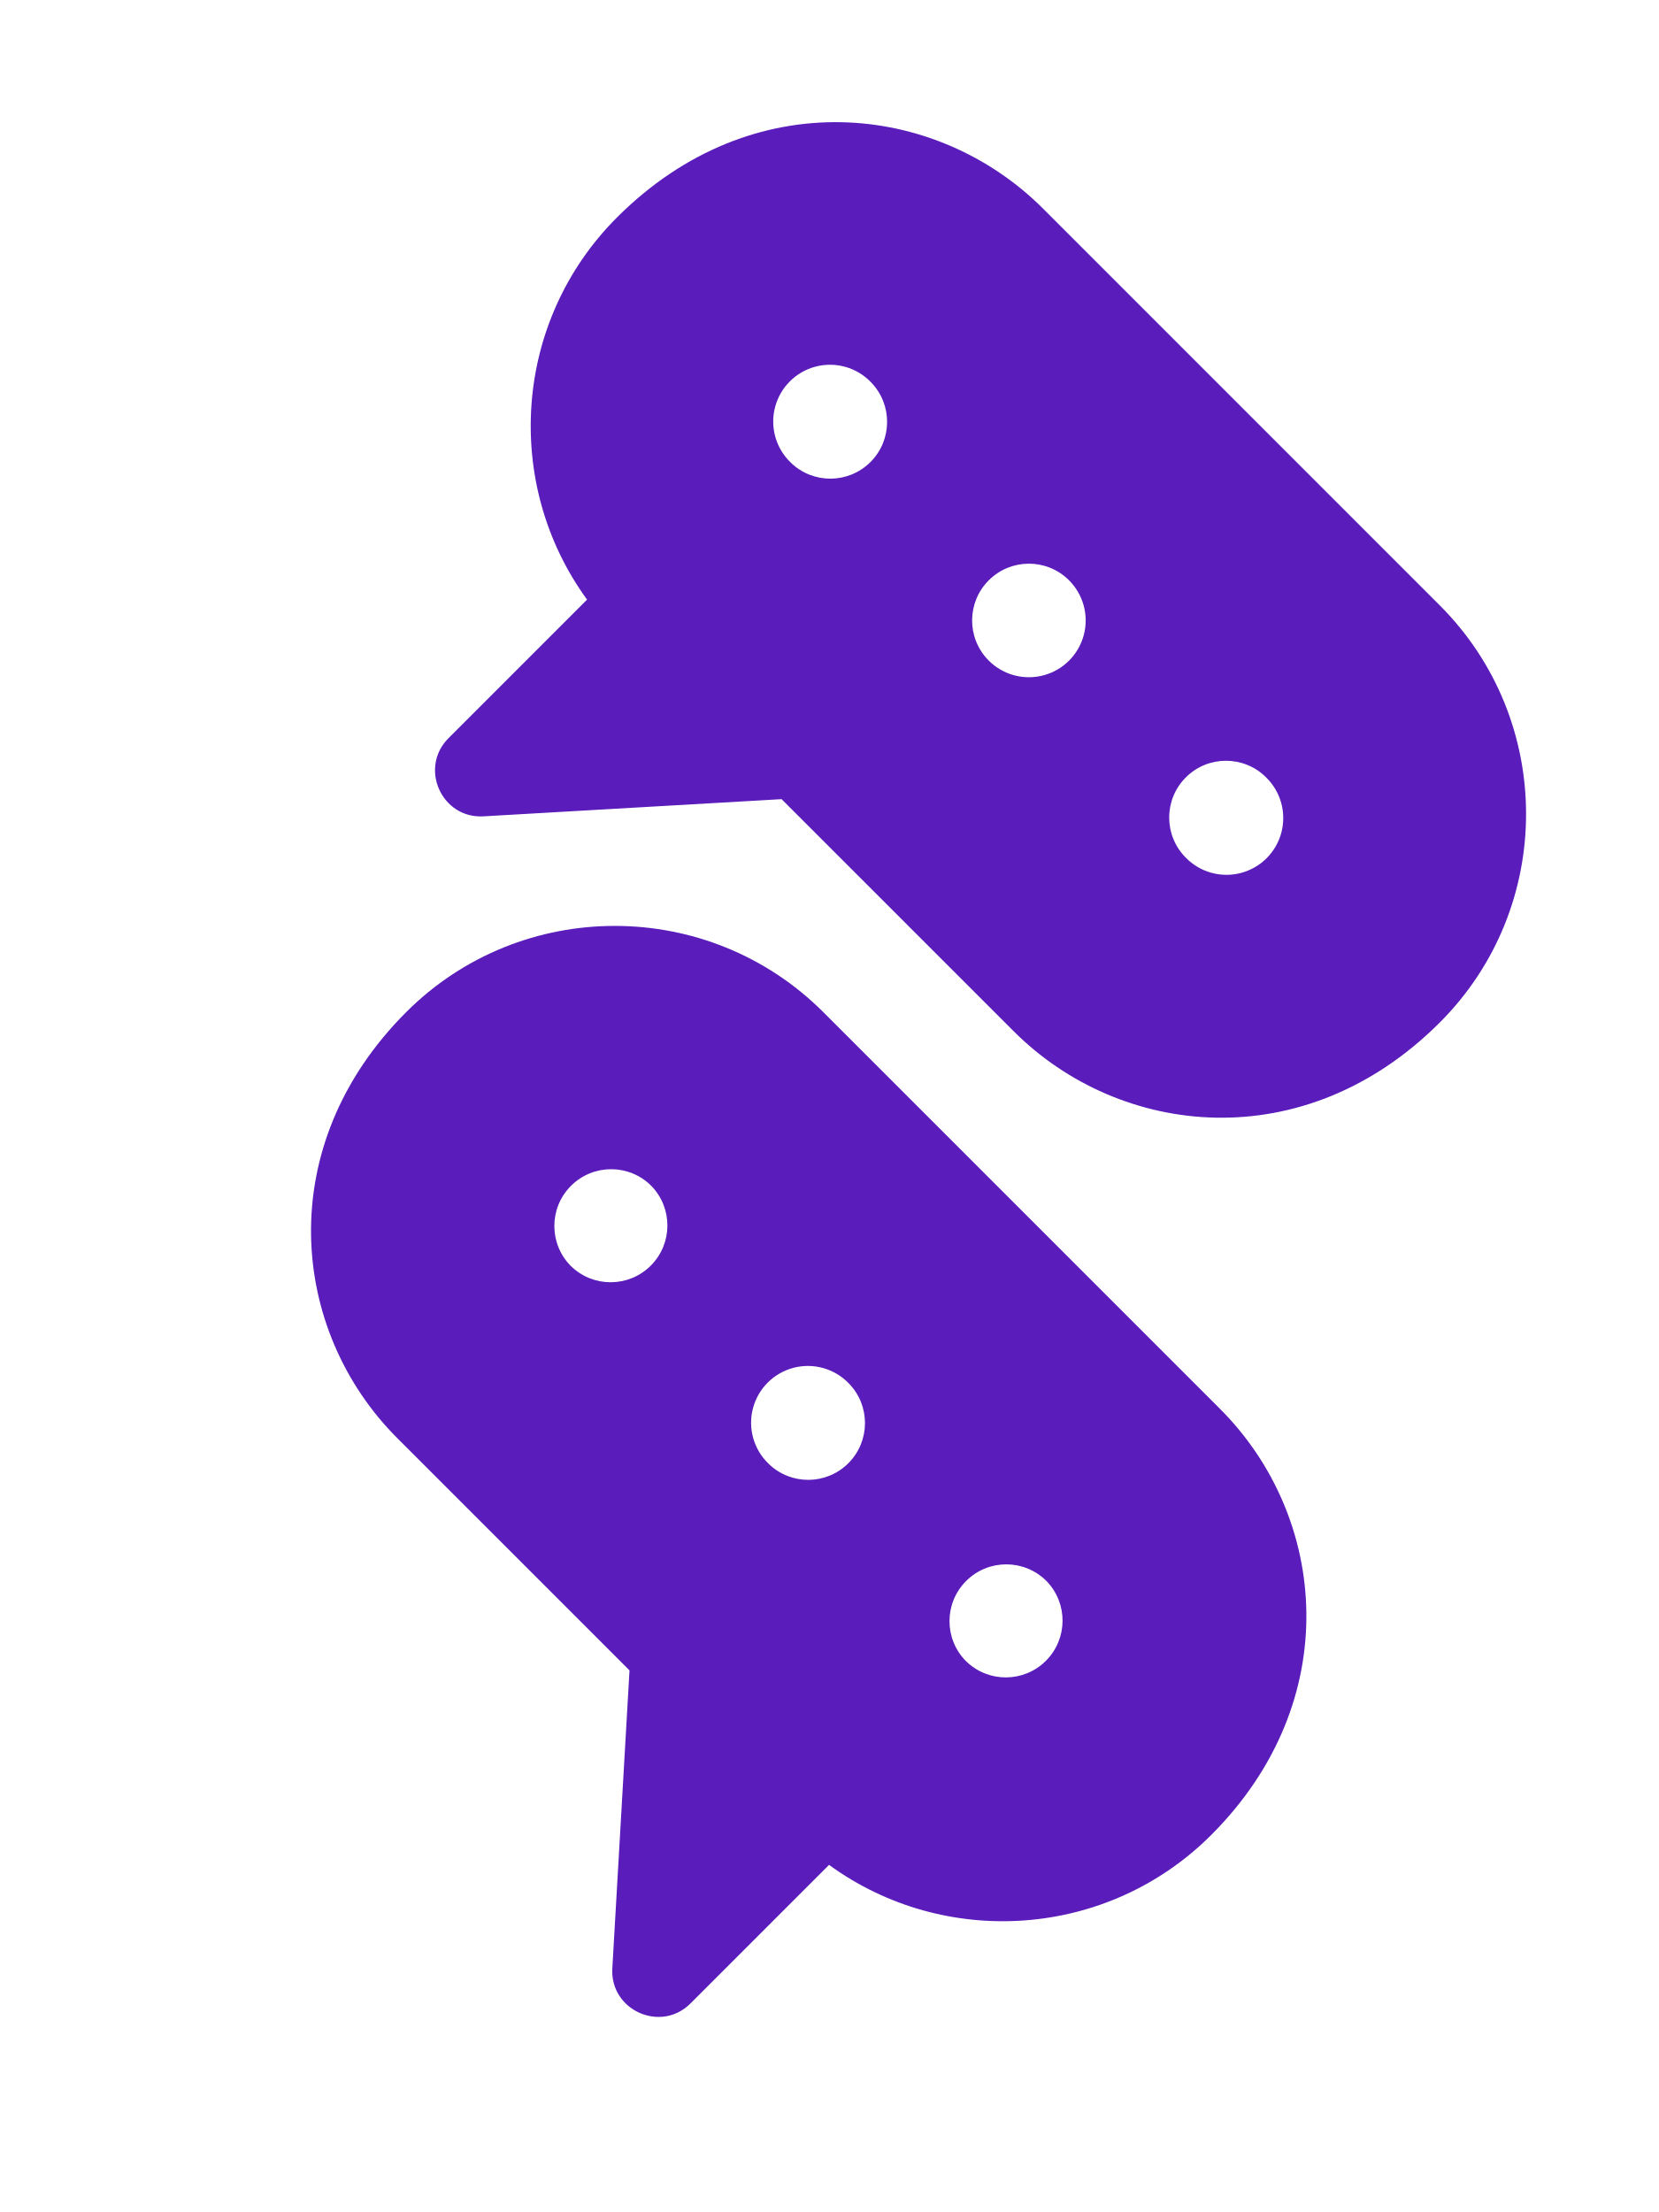
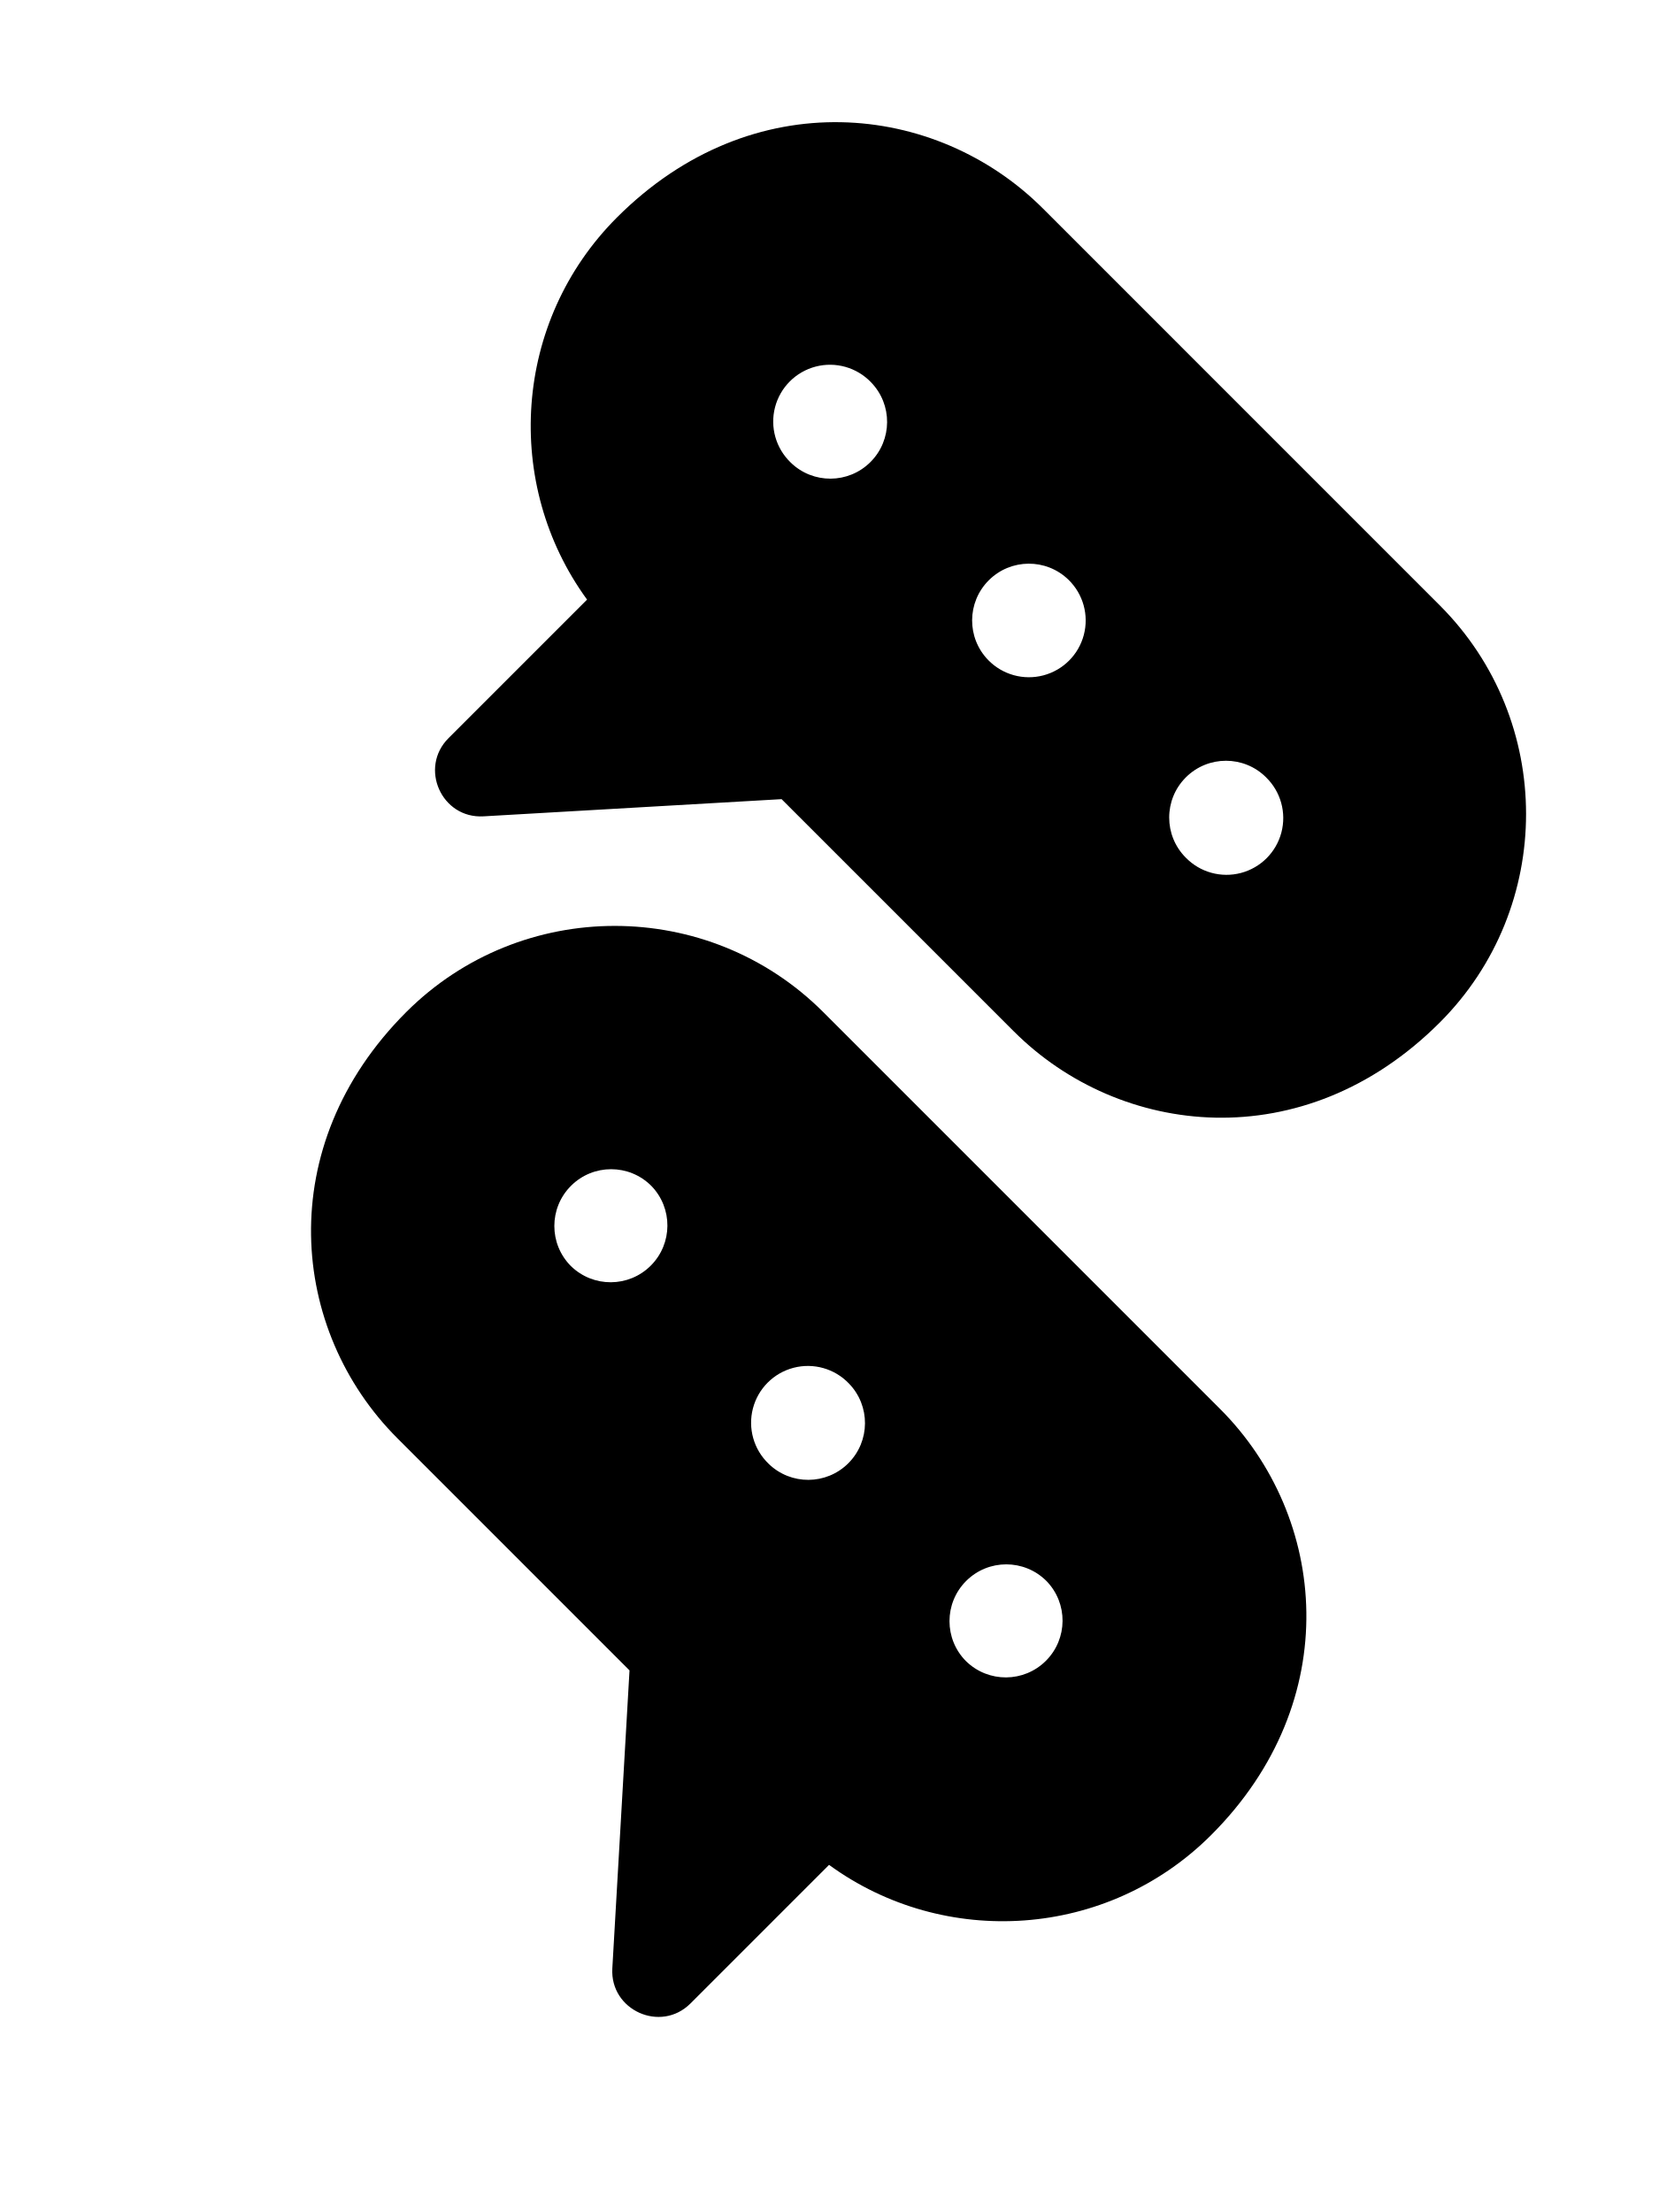
<svg xmlns="http://www.w3.org/2000/svg" width="75" height="100">
-   <g fill="#5A1CBB" fill-rule="nonzero">
+   <g fill="" fill-rule="nonzero">
    <path d="M45.834 46.627c4.78 4.78 13.1 5.754 19.257-.403 5.2-5.199 5.198-13.657 0-18.855L47.151 9.428C42.335 4.614 34.02 3.7 27.892 9.83c-4.701 4.7-5.151 12.066-1.352 17.277l-6.265 6.265c-1.339 1.339-.317 3.644 1.585 3.533l13.474-.777 10.499 10.499Zm11.404-11.483a2.567 2.567 0 1 1-3.629 3.631 2.567 2.567 0 0 1 3.63-3.631ZM35.745 20.909a2.567 2.567 0 1 1 3.63-3.629 2.567 2.567 0 0 1-3.63 3.63Zm12.562 5.303a2.567 2.567 0 1 1-3.63 3.63 2.567 2.567 0 0 1 3.63-3.63ZM55.16 63.698 37.219 45.756c-5.198-5.197-13.658-5.197-18.857.001-6.072 6.073-5.26 14.4-.402 19.258l10.499 10.5-.777 13.473c-.11 1.886 2.186 2.931 3.533 1.584l6.265-6.265c5.212 3.8 12.577 3.349 17.277-1.352 6.06-6.059 5.274-14.386.403-19.257ZM25.813 57.24a2.567 2.567 0 1 1 3.63-3.631 2.567 2.567 0 0 1-3.63 3.63Zm8.932 8.931a2.567 2.567 0 1 1 3.63-3.629 2.567 2.567 0 0 1-3.63 3.63Zm8.932 8.933a2.567 2.567 0 1 1 3.63-3.631 2.567 2.567 0 0 1-3.63 3.63Z" />
  </g>
</svg>
